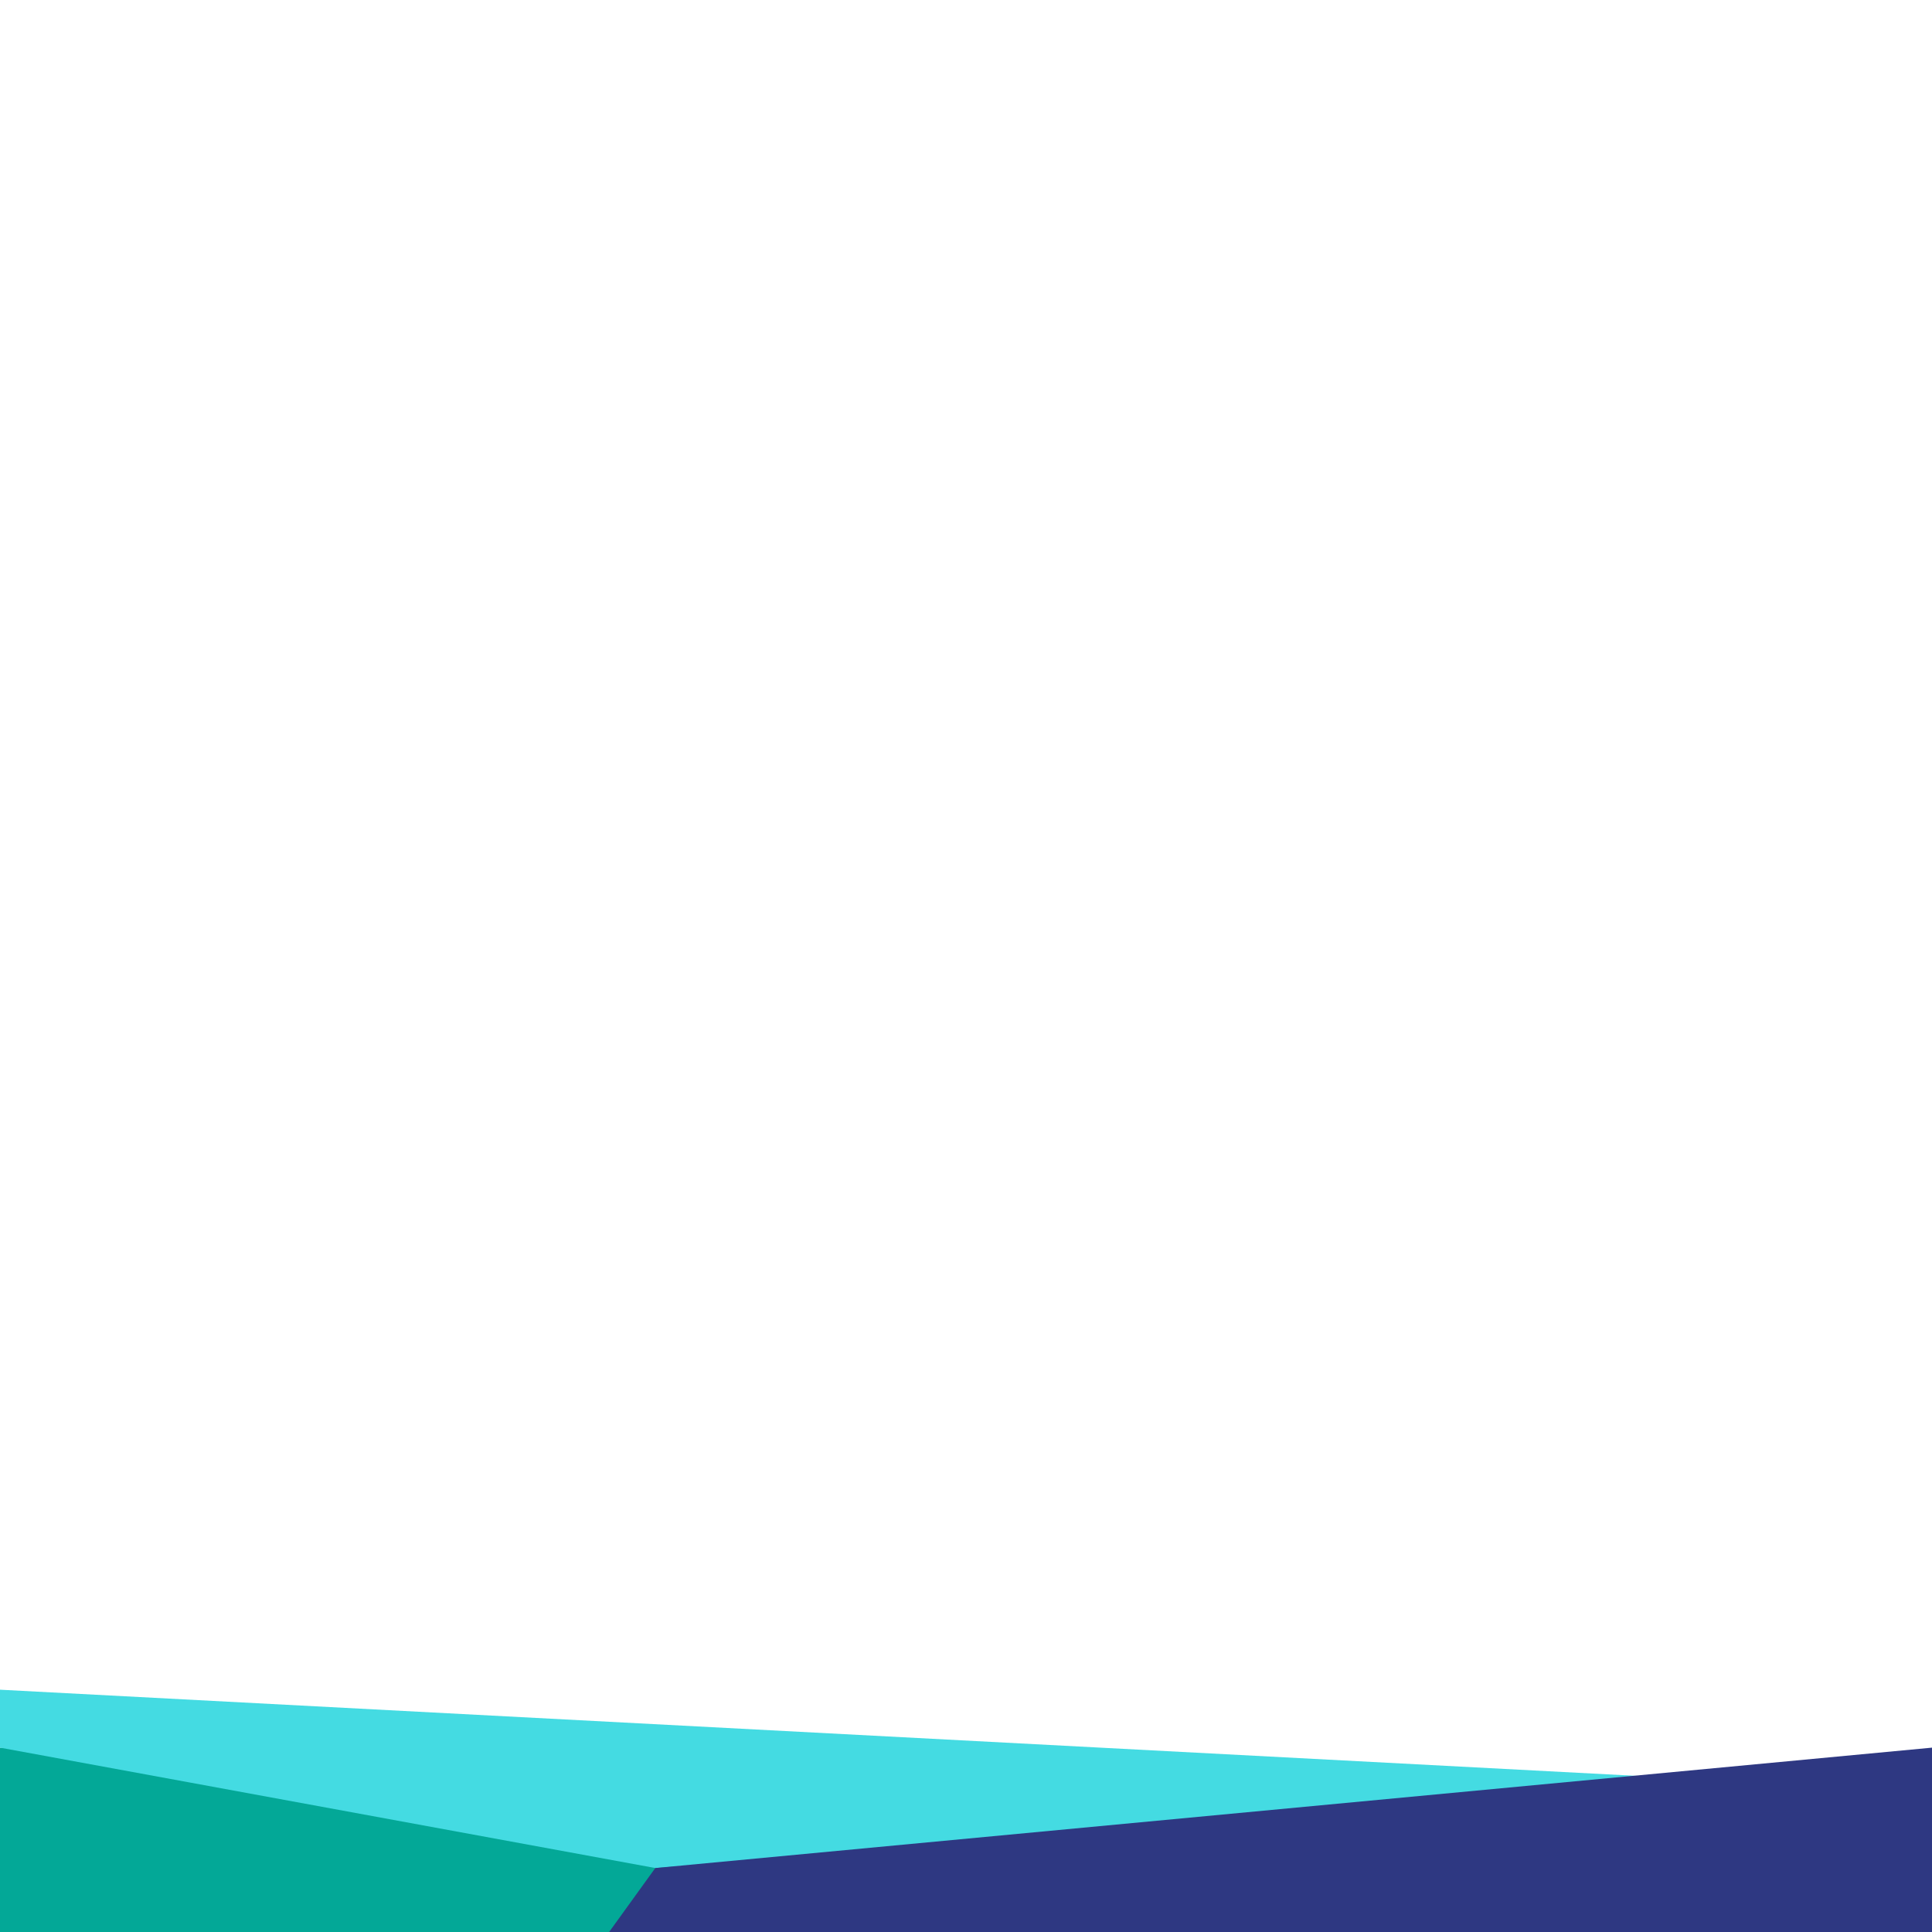
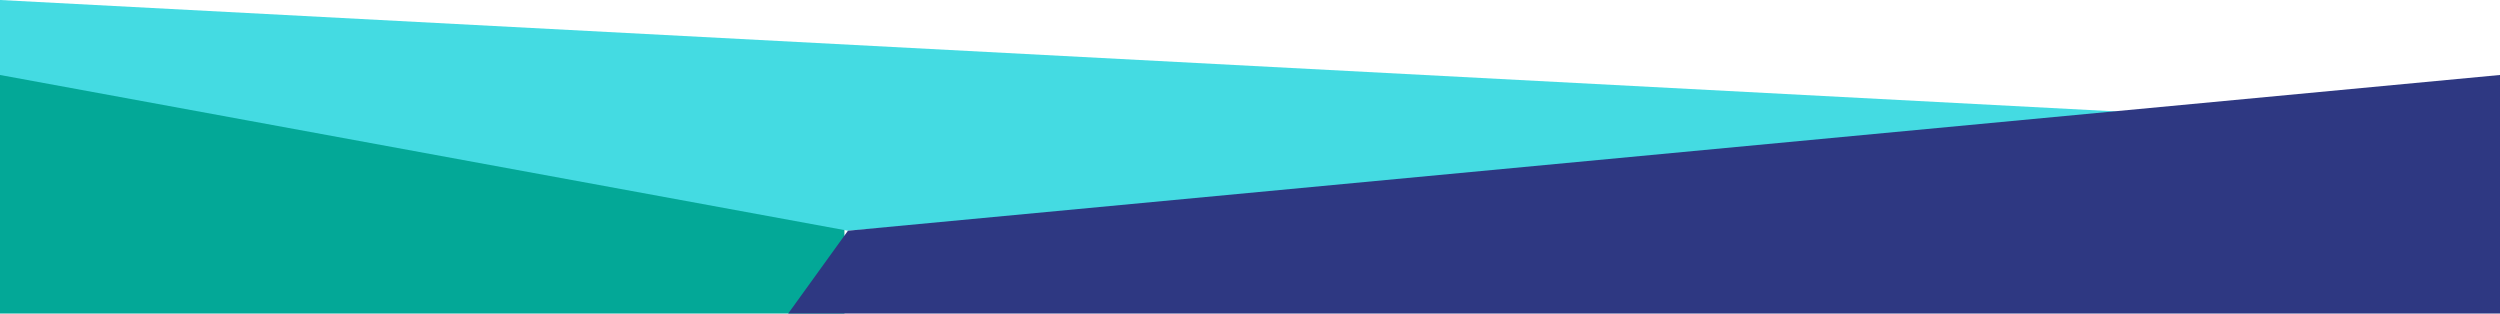
- <svg xmlns="http://www.w3.org/2000/svg" id="Layer_1" data-name="Layer 1" viewBox="0 0 900 900">
+ <svg xmlns="http://www.w3.org/2000/svg" id="Layer_1" data-name="Layer 1" viewBox="0 0 900 112.87">
  <defs>
    <style>.cls-1{fill:#03a897;}.cls-2{fill:#44dbe2;}.cls-3{fill:#2e3882;}</style>
  </defs>
  <g id="Layer_2" data-name="Layer 2">
-     <polyline class="cls-1" points="0 814.12 313.6 814.12 313.6 900 0 900 0 814.12 0 814.12 0 814.12" />
+     <polyline class="cls-1" points="0 26.99 304 34.3 304 112.87 0 112.87 0 26.99 0 26.99 0 26.99 0 26.99 0 26.99 0 26.99 0 26.99 0 26.99" />
  </g>
-   <polyline class="cls-2" points="0 787.13 821.18 830.37 305.26 870.2 0 814.12 0 787.13" />
-   <polygon class="cls-3" points="283.75 900 305.26 870.2 900 814.12 900 900 283.75 900" />
+   <polygon class="cls-2" points="305.26 83.06 0 26.99 0 0 821.18 43.24 305.26 83.06" />
+   <polygon class="cls-3" points="283.75 112.87 305.26 83.06 900 26.99 900 112.87 283.75 112.87" />
</svg>
